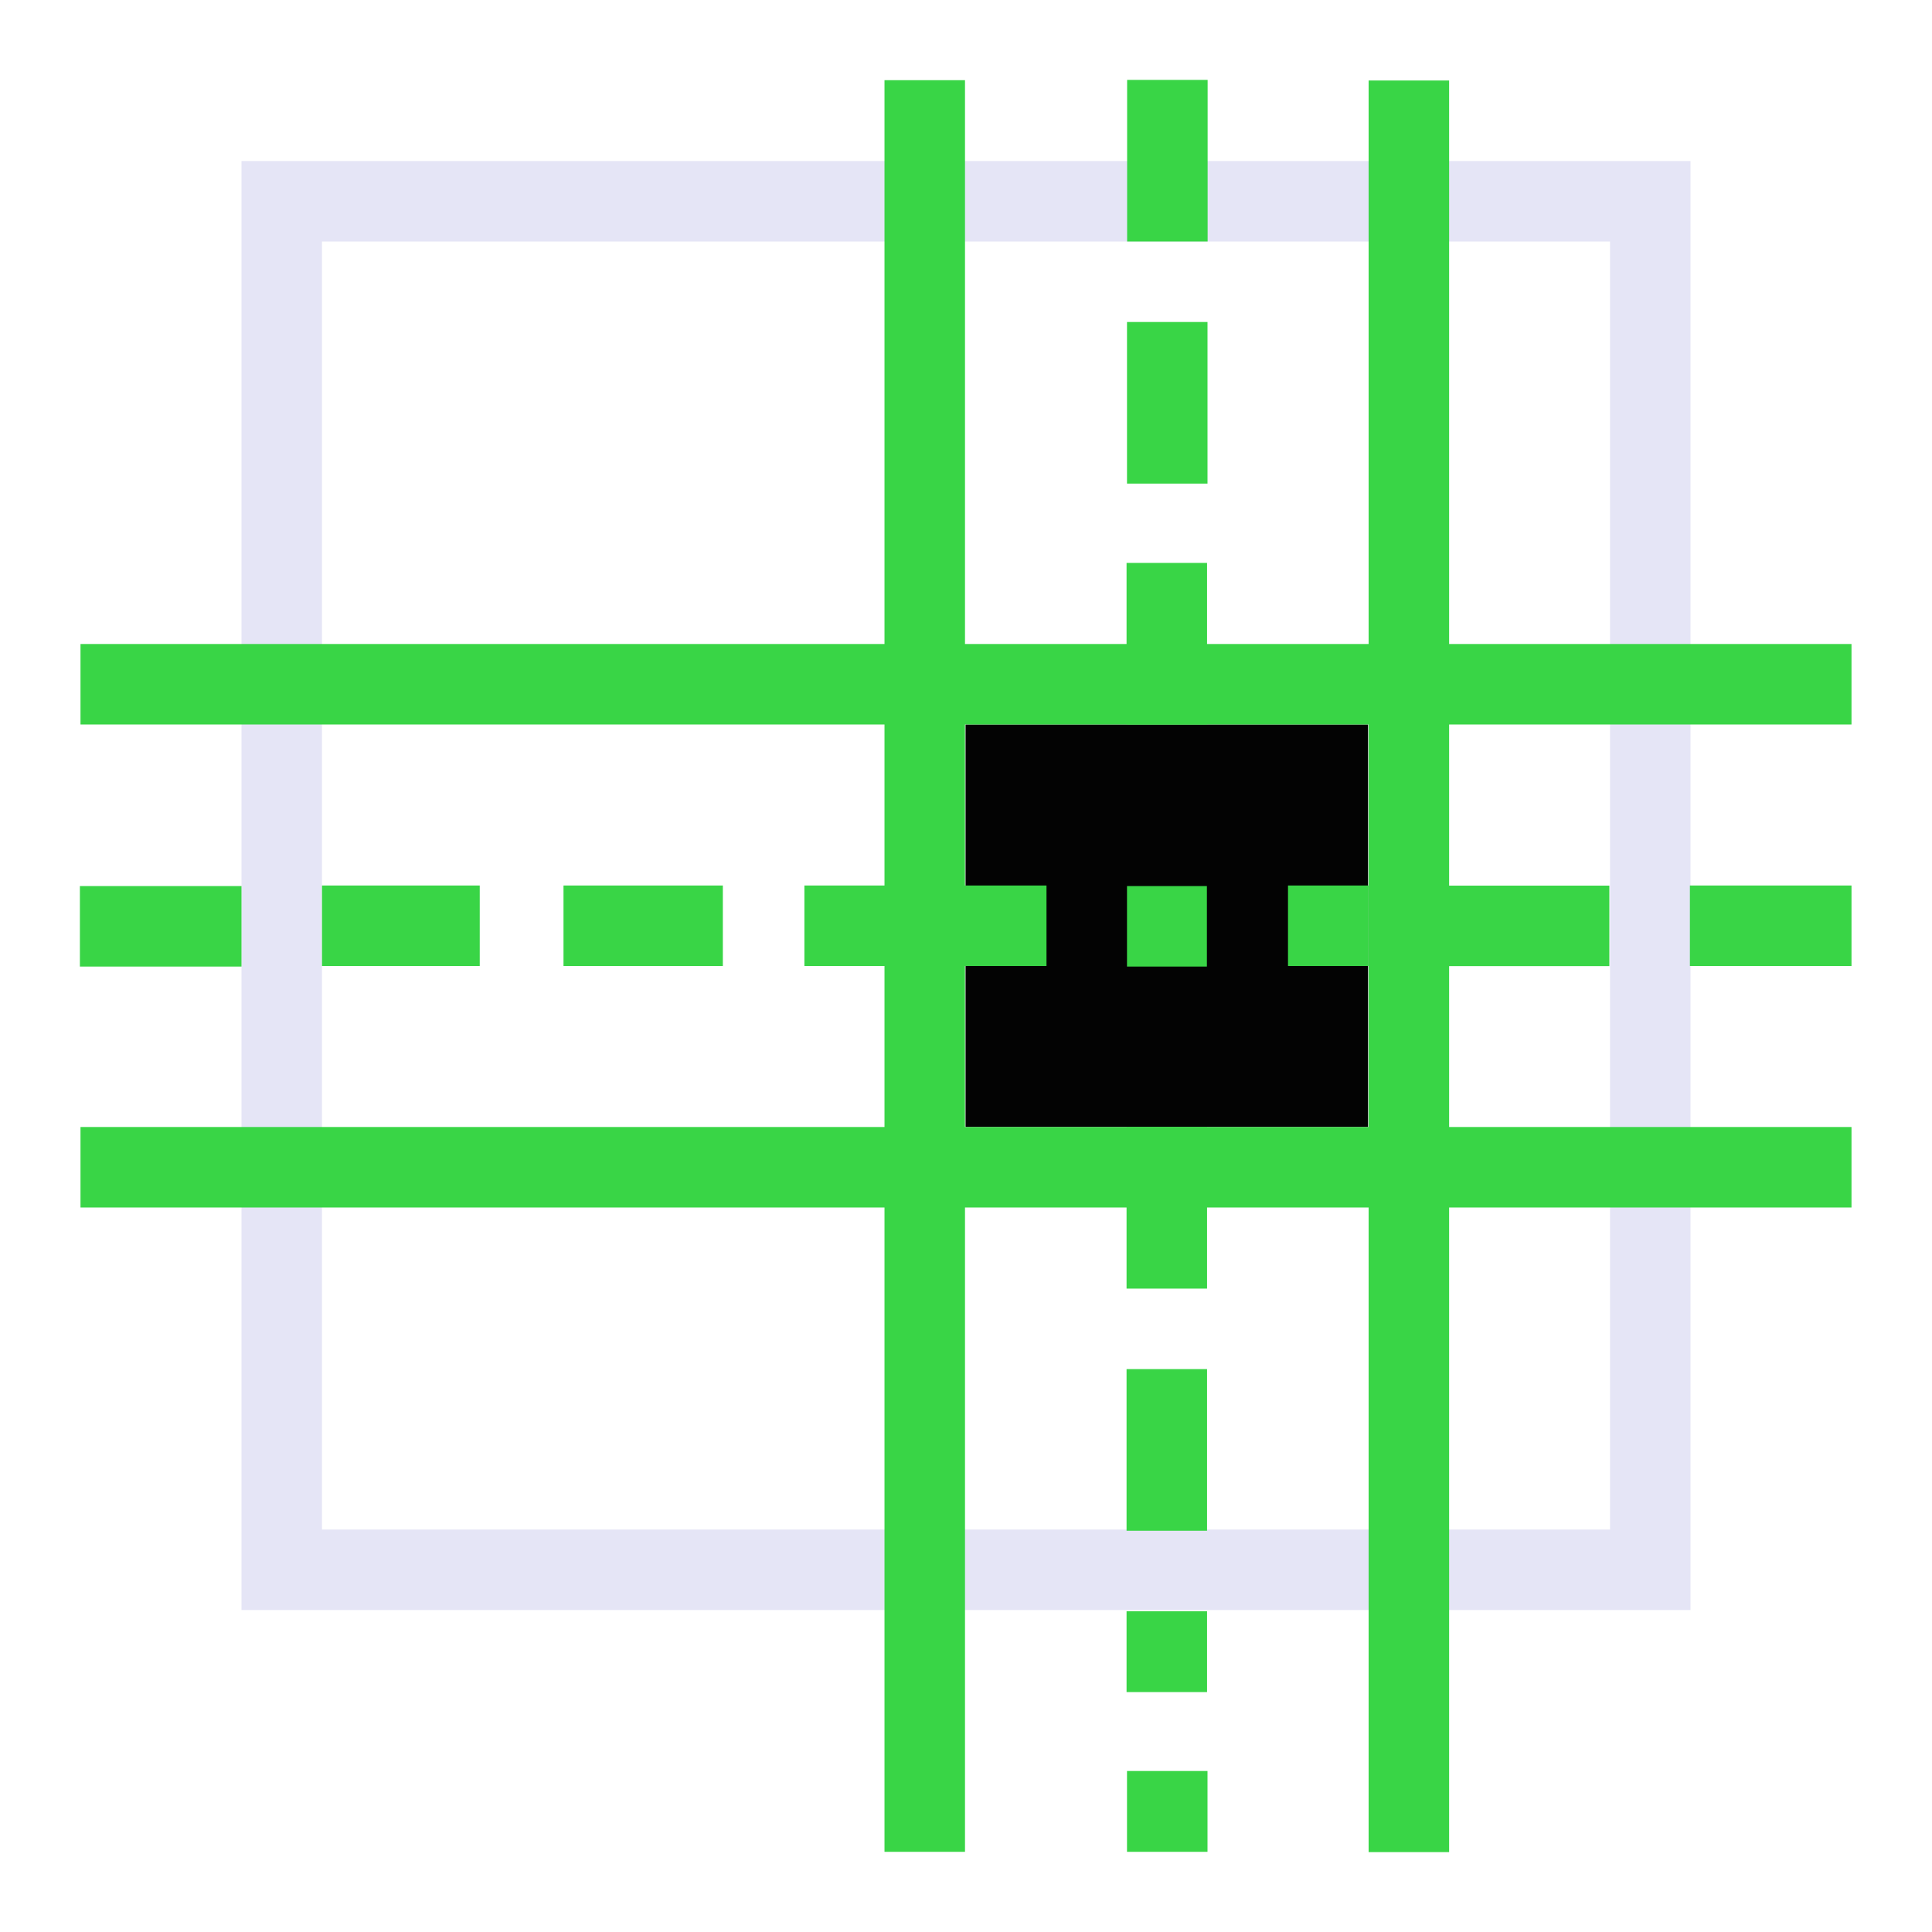
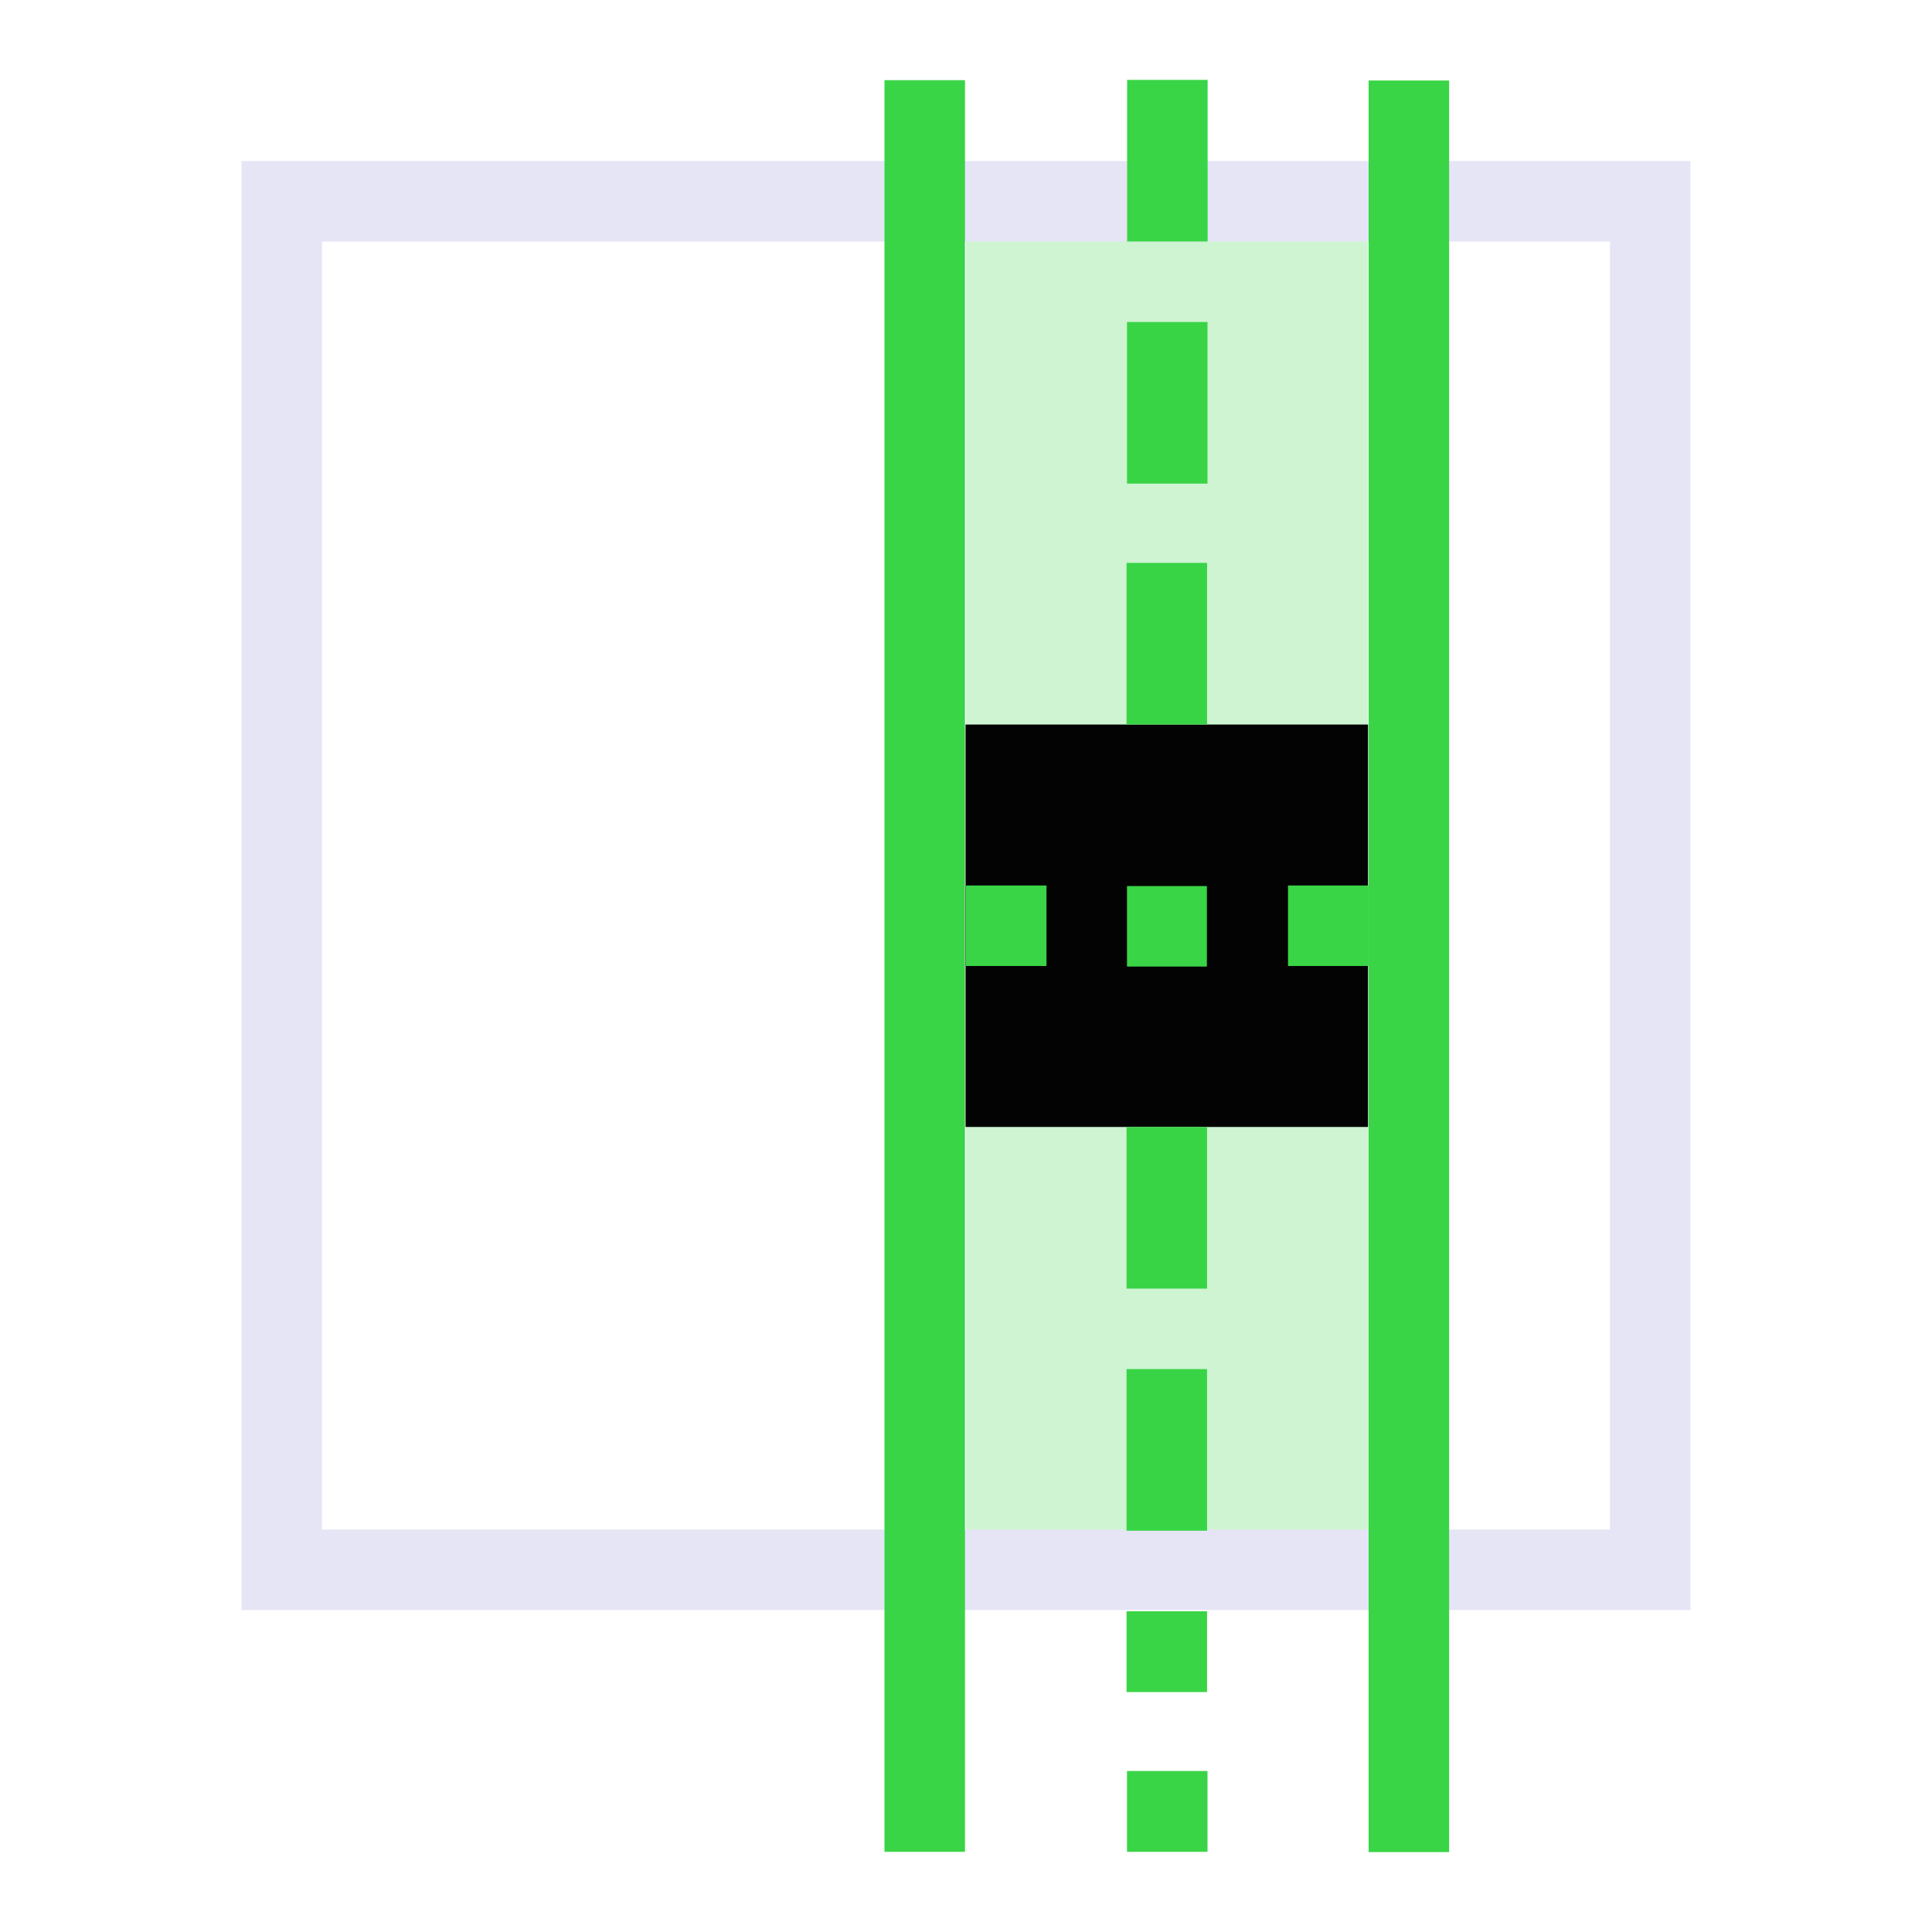
<svg xmlns="http://www.w3.org/2000/svg" width="48" height="48" viewBox="0 0 48 48" version="1.1" id="svg1" xml:space="preserve">
  <defs id="defs1" />
  <g id="DarkThemeEnabledLayer" style="display:inline">
    <rect style="fill:none;fill-opacity:0.988;stroke:#e5e5f6;stroke-width:2;stroke-linecap:round;stroke-linejoin:miter;stroke-dasharray:none;stroke-opacity:1;paint-order:fill markers stroke" id="rect5" width="34" height="34" x="7" y="5" />
    <rect style="fill:#010101;fill-opacity:0.988;stroke:none;stroke-width:2;stroke-linecap:round;stroke-linejoin:miter;stroke-dasharray:none;stroke-opacity:1;paint-order:fill markers stroke" id="rect7" width="10" height="10" x="23.989" y="18" />
-     <path style="display:inline;fill:none;stroke:#39d546;stroke-width:2;stroke-linecap:butt;stroke-linejoin:miter;stroke-dasharray:none;stroke-opacity:1" d="M 2,29 H 46" id="path1-5" />
-     <path style="display:inline;fill:none;stroke:#39d546;stroke-width:2;stroke-linecap:butt;stroke-linejoin:miter;stroke-dasharray:none;stroke-opacity:1" d="M 2,17 H 46" id="path1-2" />
    <path style="display:inline;fill:none;stroke:#39d546;stroke-width:2;stroke-linecap:butt;stroke-linejoin:miter;stroke-dasharray:none;stroke-opacity:1" d="M 29.003,6 V 1.985" id="path1-0" />
    <path style="display:inline;fill:none;stroke:#39d546;stroke-width:2;stroke-linecap:butt;stroke-linejoin:miter;stroke-dasharray:none;stroke-opacity:1" d="M 29,12.015 V 8" id="path1-0-3" />
    <path style="display:inline;fill:none;stroke:#39d546;stroke-width:2;stroke-linecap:butt;stroke-linejoin:miter;stroke-dasharray:none;stroke-opacity:1" d="M 28.989,18 V 13.985" id="path1-0-31" />
    <path style="display:inline;fill:none;stroke:#39d546;stroke-width:2;stroke-linecap:butt;stroke-linejoin:miter;stroke-dasharray:none;stroke-opacity:1" d="M 28.989,32.015 V 28" id="path1-0-1" />
    <path style="display:inline;fill:none;stroke:#39d546;stroke-width:2;stroke-linecap:butt;stroke-linejoin:miter;stroke-dasharray:none;stroke-opacity:1" d="M 28.989,38.031 V 34.015" id="path1-0-6" />
    <path style="display:inline;fill:none;stroke:#39d546;stroke-width:2;stroke-linecap:butt;stroke-linejoin:miter;stroke-dasharray:none;stroke-opacity:1" d="M 28.989,42.039 V 40.031" id="path1-0-5" />
    <path style="display:inline;fill:none;stroke:#39d546;stroke-width:2;stroke-linecap:butt;stroke-linejoin:miter;stroke-dasharray:none;stroke-opacity:1" d="M 29,46.008 V 44" id="path1-0-5-66" />
-     <path style="display:inline;fill:none;stroke:#39d546;stroke-width:2;stroke-linecap:butt;stroke-linejoin:miter;stroke-dasharray:none;stroke-opacity:1" d="M 41.985,23 H 46" id="path1-0-09" />
-     <path style="display:inline;fill:none;stroke:#39d546;stroke-width:2;stroke-linecap:butt;stroke-linejoin:miter;stroke-dasharray:none;stroke-opacity:1" d="m 35.969,23.003 h 4.015" id="path1-0-3-7" />
    <path style="display:inline;fill:none;stroke:#39d546;stroke-width:2;stroke-linecap:butt;stroke-linejoin:miter;stroke-dasharray:none;stroke-opacity:1" d="m 32,23 h 2" id="path1-0-31-0" />
    <path style="display:inline;fill:none;stroke:#39d546;stroke-width:2;stroke-linecap:butt;stroke-linejoin:miter;stroke-dasharray:none;stroke-opacity:1" d="m 24,23 h 2" id="path1-0-31-0-9" />
    <path style="display:inline;fill:none;stroke:#39d546;stroke-width:2;stroke-linecap:butt;stroke-linejoin:miter;stroke-dasharray:none;stroke-opacity:1" d="m 28,23.014 h 1.985" id="path1-0-0-6" />
-     <path style="display:inline;fill:none;stroke:#39d546;stroke-width:2;stroke-linecap:butt;stroke-linejoin:miter;stroke-dasharray:none;stroke-opacity:1" d="M 19.985,23 H 24" id="path1-0-38-1" />
-     <path style="display:inline;fill:none;stroke:#39d546;stroke-width:2;stroke-linecap:butt;stroke-linejoin:miter;stroke-dasharray:none;stroke-opacity:1" d="m 14,23 h 3.959" id="path1-0-1-7" />
-     <path style="display:inline;fill:none;stroke:#39d546;stroke-width:2;stroke-linecap:butt;stroke-linejoin:miter;stroke-dasharray:none;stroke-opacity:1" d="m 8,23 h 3.919" id="path1-0-6-0" />
-     <path style="display:inline;fill:none;stroke:#39d546;stroke-width:2;stroke-linecap:butt;stroke-linejoin:miter;stroke-dasharray:none;stroke-opacity:1" d="m 1.985,23.014 h 4.015" id="path1-0-5-6" />
    <path style="display:inline;fill:none;stroke:#39d546;stroke-width:2;stroke-linecap:butt;stroke-linejoin:miter;stroke-dasharray:none;stroke-opacity:1" d="M 35.003,46.015 V 2" id="path1-5-2" />
    <path style="display:inline;fill:none;stroke:#39d546;stroke-width:2;stroke-linecap:butt;stroke-linejoin:miter;stroke-dasharray:none;stroke-opacity:1" d="M 22.975,46.008 V 1.992" id="path1-2-5" />
+     <rect style="fill:#39d546;fill-opacity:0.247;stroke-width:2.236;stroke-linecap:round;paint-order:fill markers stroke" id="rect2" width="10" height="10" x="24" y="28" />
+     <rect style="fill:#39d546;fill-opacity:0.247;stroke-width:2.192;stroke-linecap:round;paint-order:fill markers stroke" id="rect3" width="9.989" height="12" x="24" y="6" />
  </g>
</svg>
